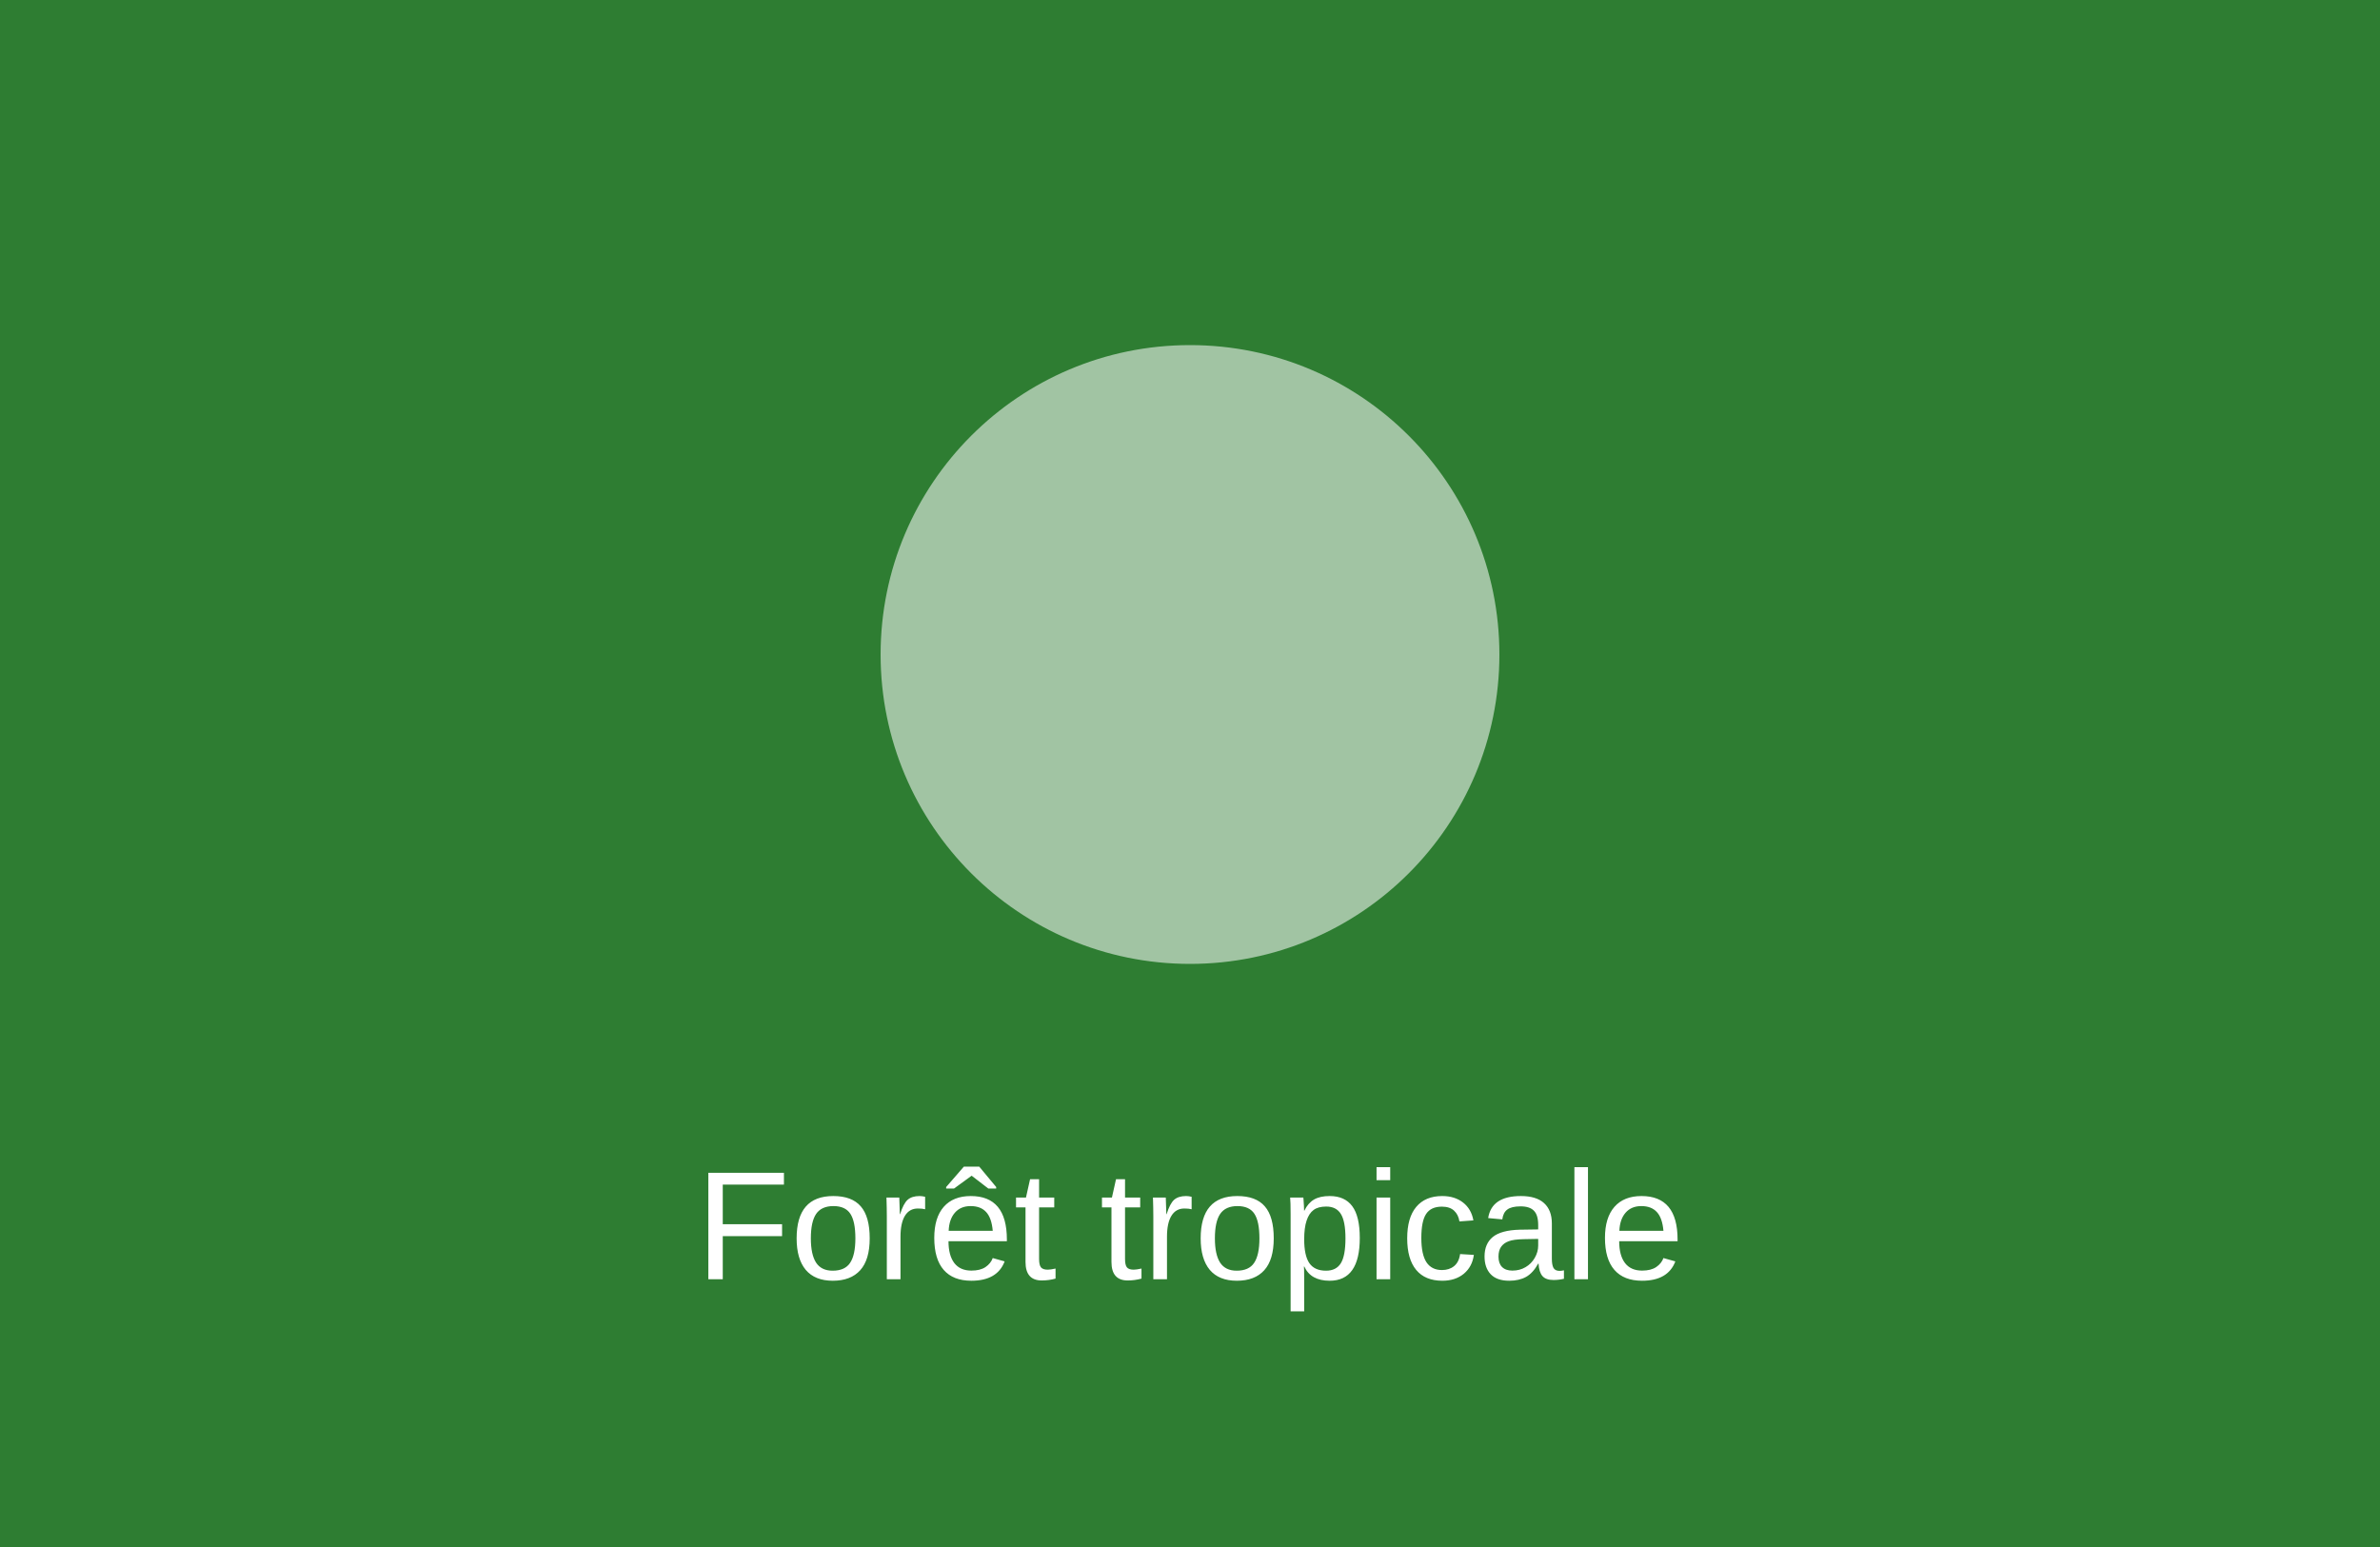
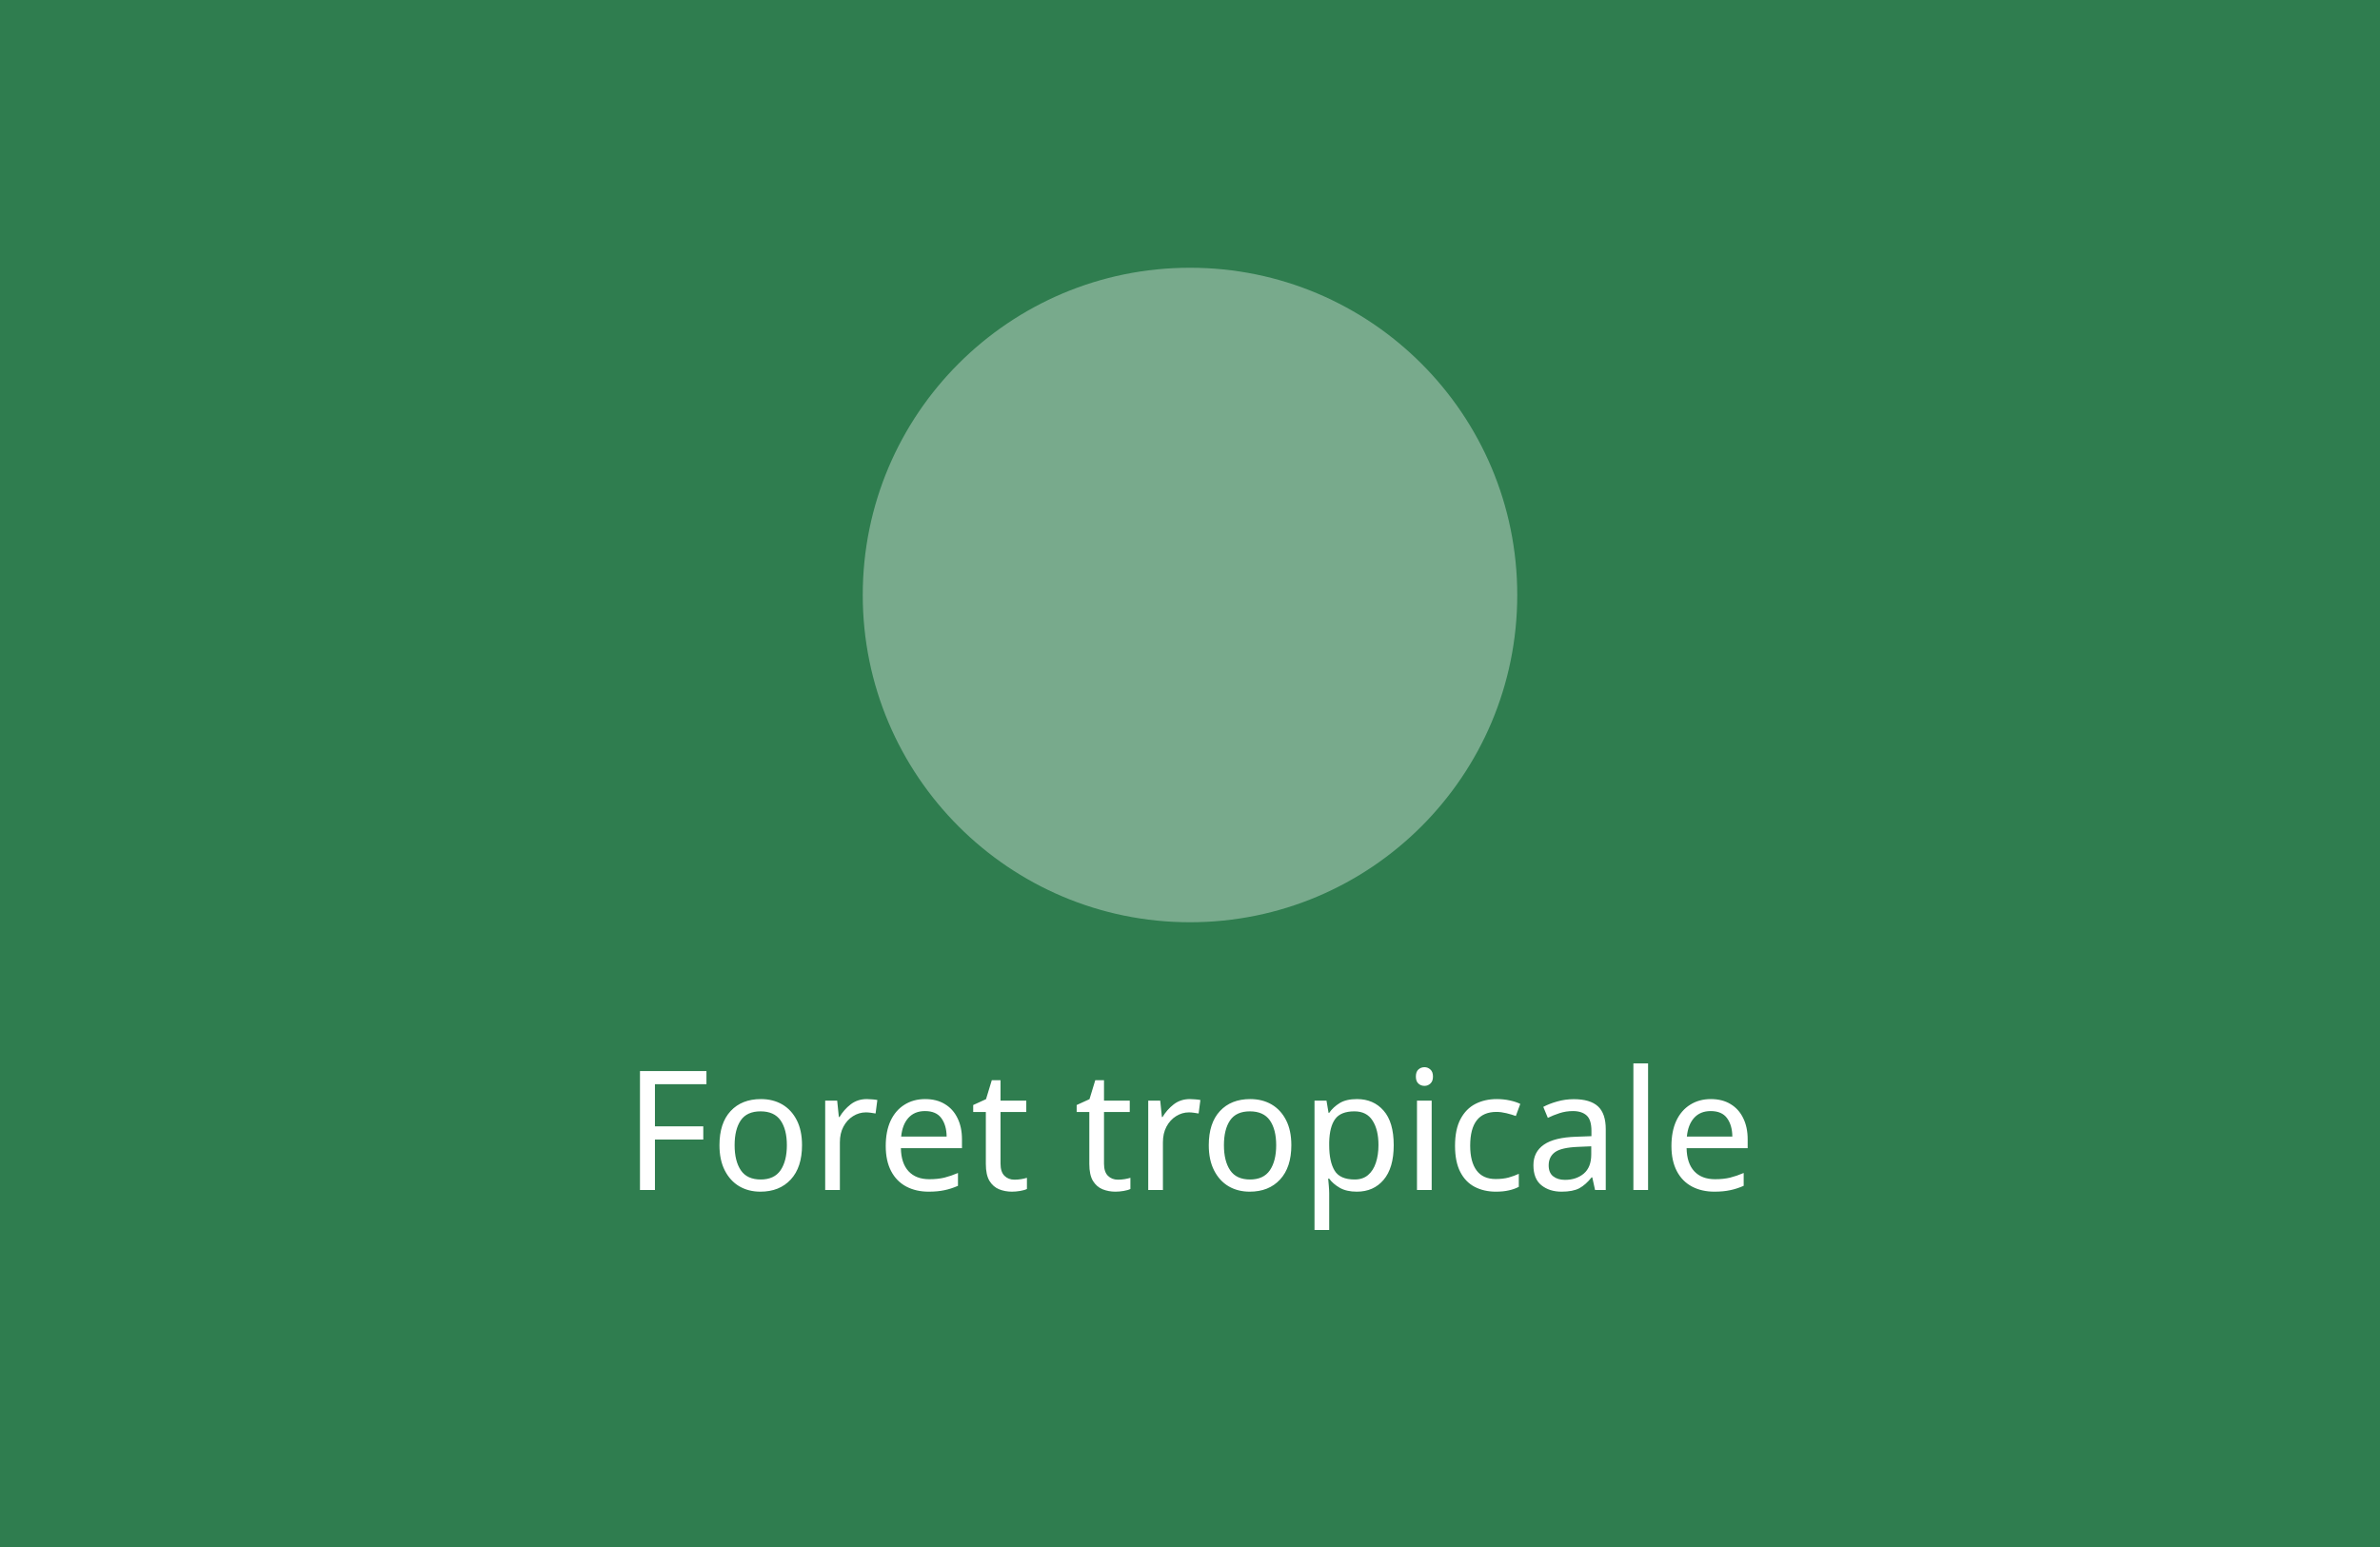
- <svg xmlns="http://www.w3.org/2000/svg" width="400" height="260" viewBox="0 0 400 260">
-   <rect width="400" height="260" fill="#2e7d32" />
-   <circle cx="200" cy="110" r="52" fill="#ffffff" fill-opacity="0.55" />
-   <text x="200" y="215" font-family="Arial, sans-serif" font-size="26" fill="#ffffff" text-anchor="middle">Forêt tropicale</text>
+ <svg xmlns="http://www.w3.org/2000/svg" viewBox="0 0 400 260">
+   <rect width="400" height="260" fill="#2f7d4f" />
+   <circle cx="200" cy="100" r="55" fill="#ffffff" opacity="0.35" />
+   <text x="200" y="200" text-anchor="middle" font-family="sans-serif" font-size="28" fill="#ffffff">Foret tropicale</text>
</svg>
